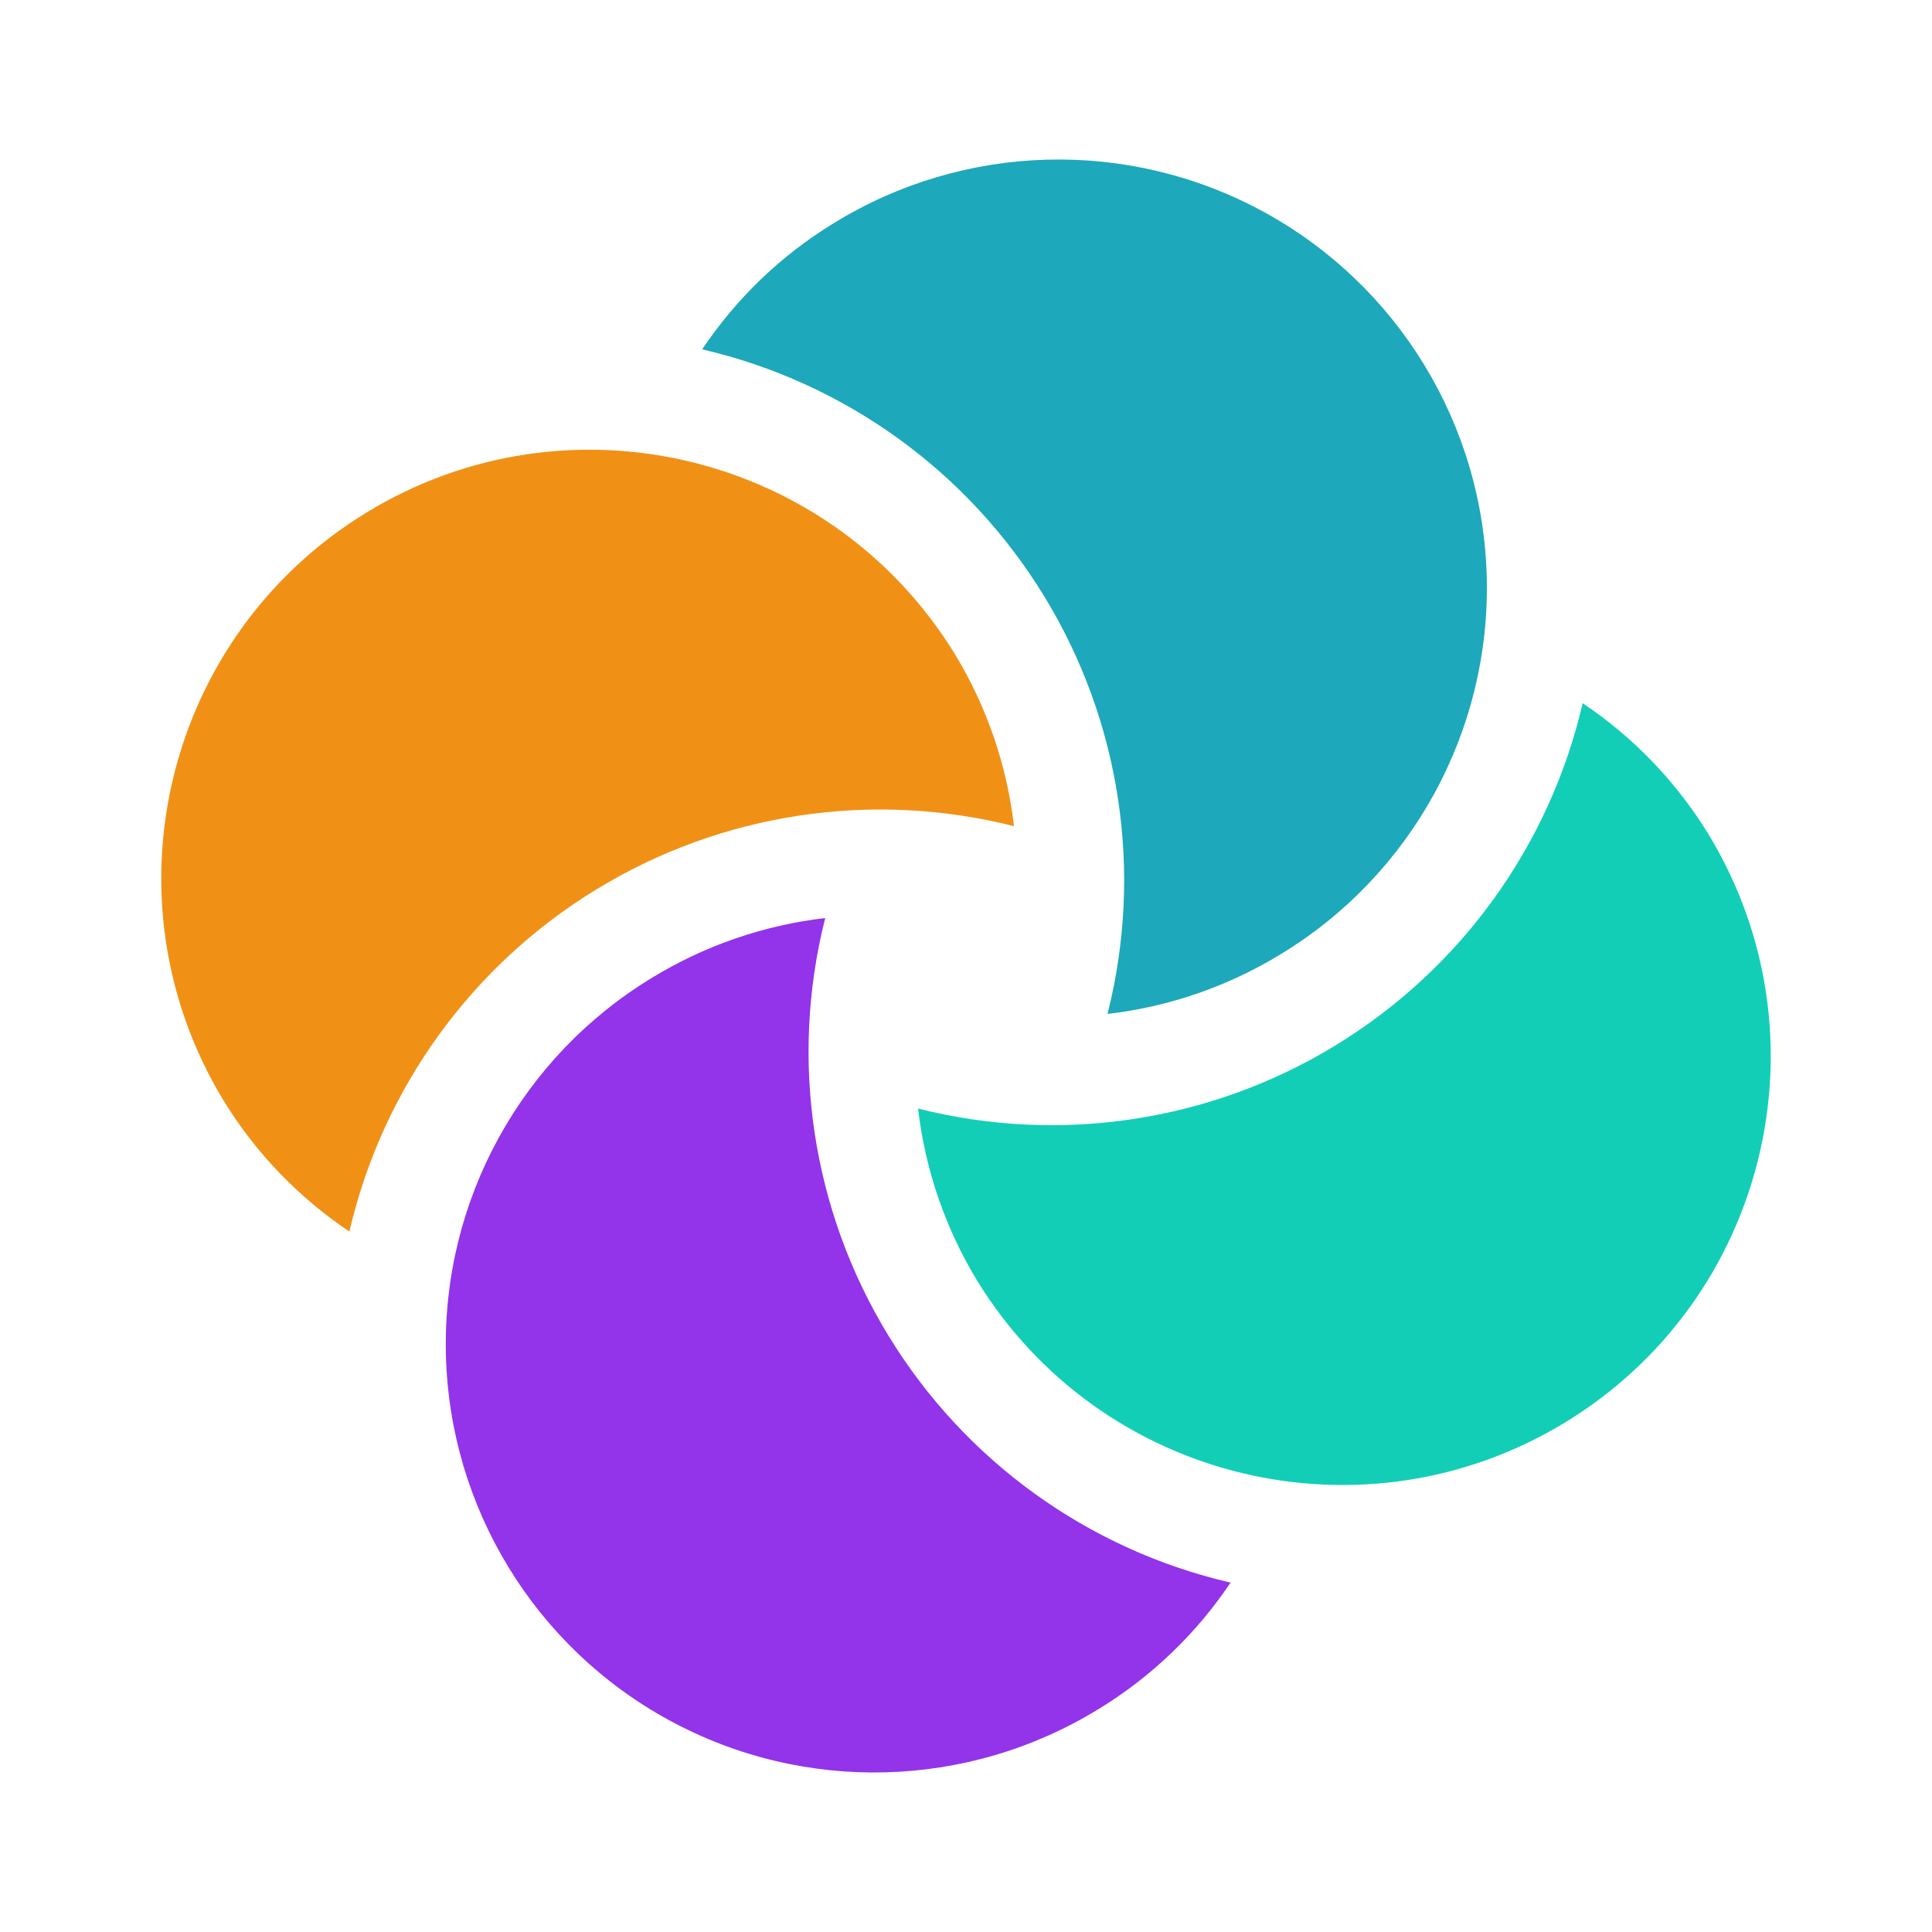
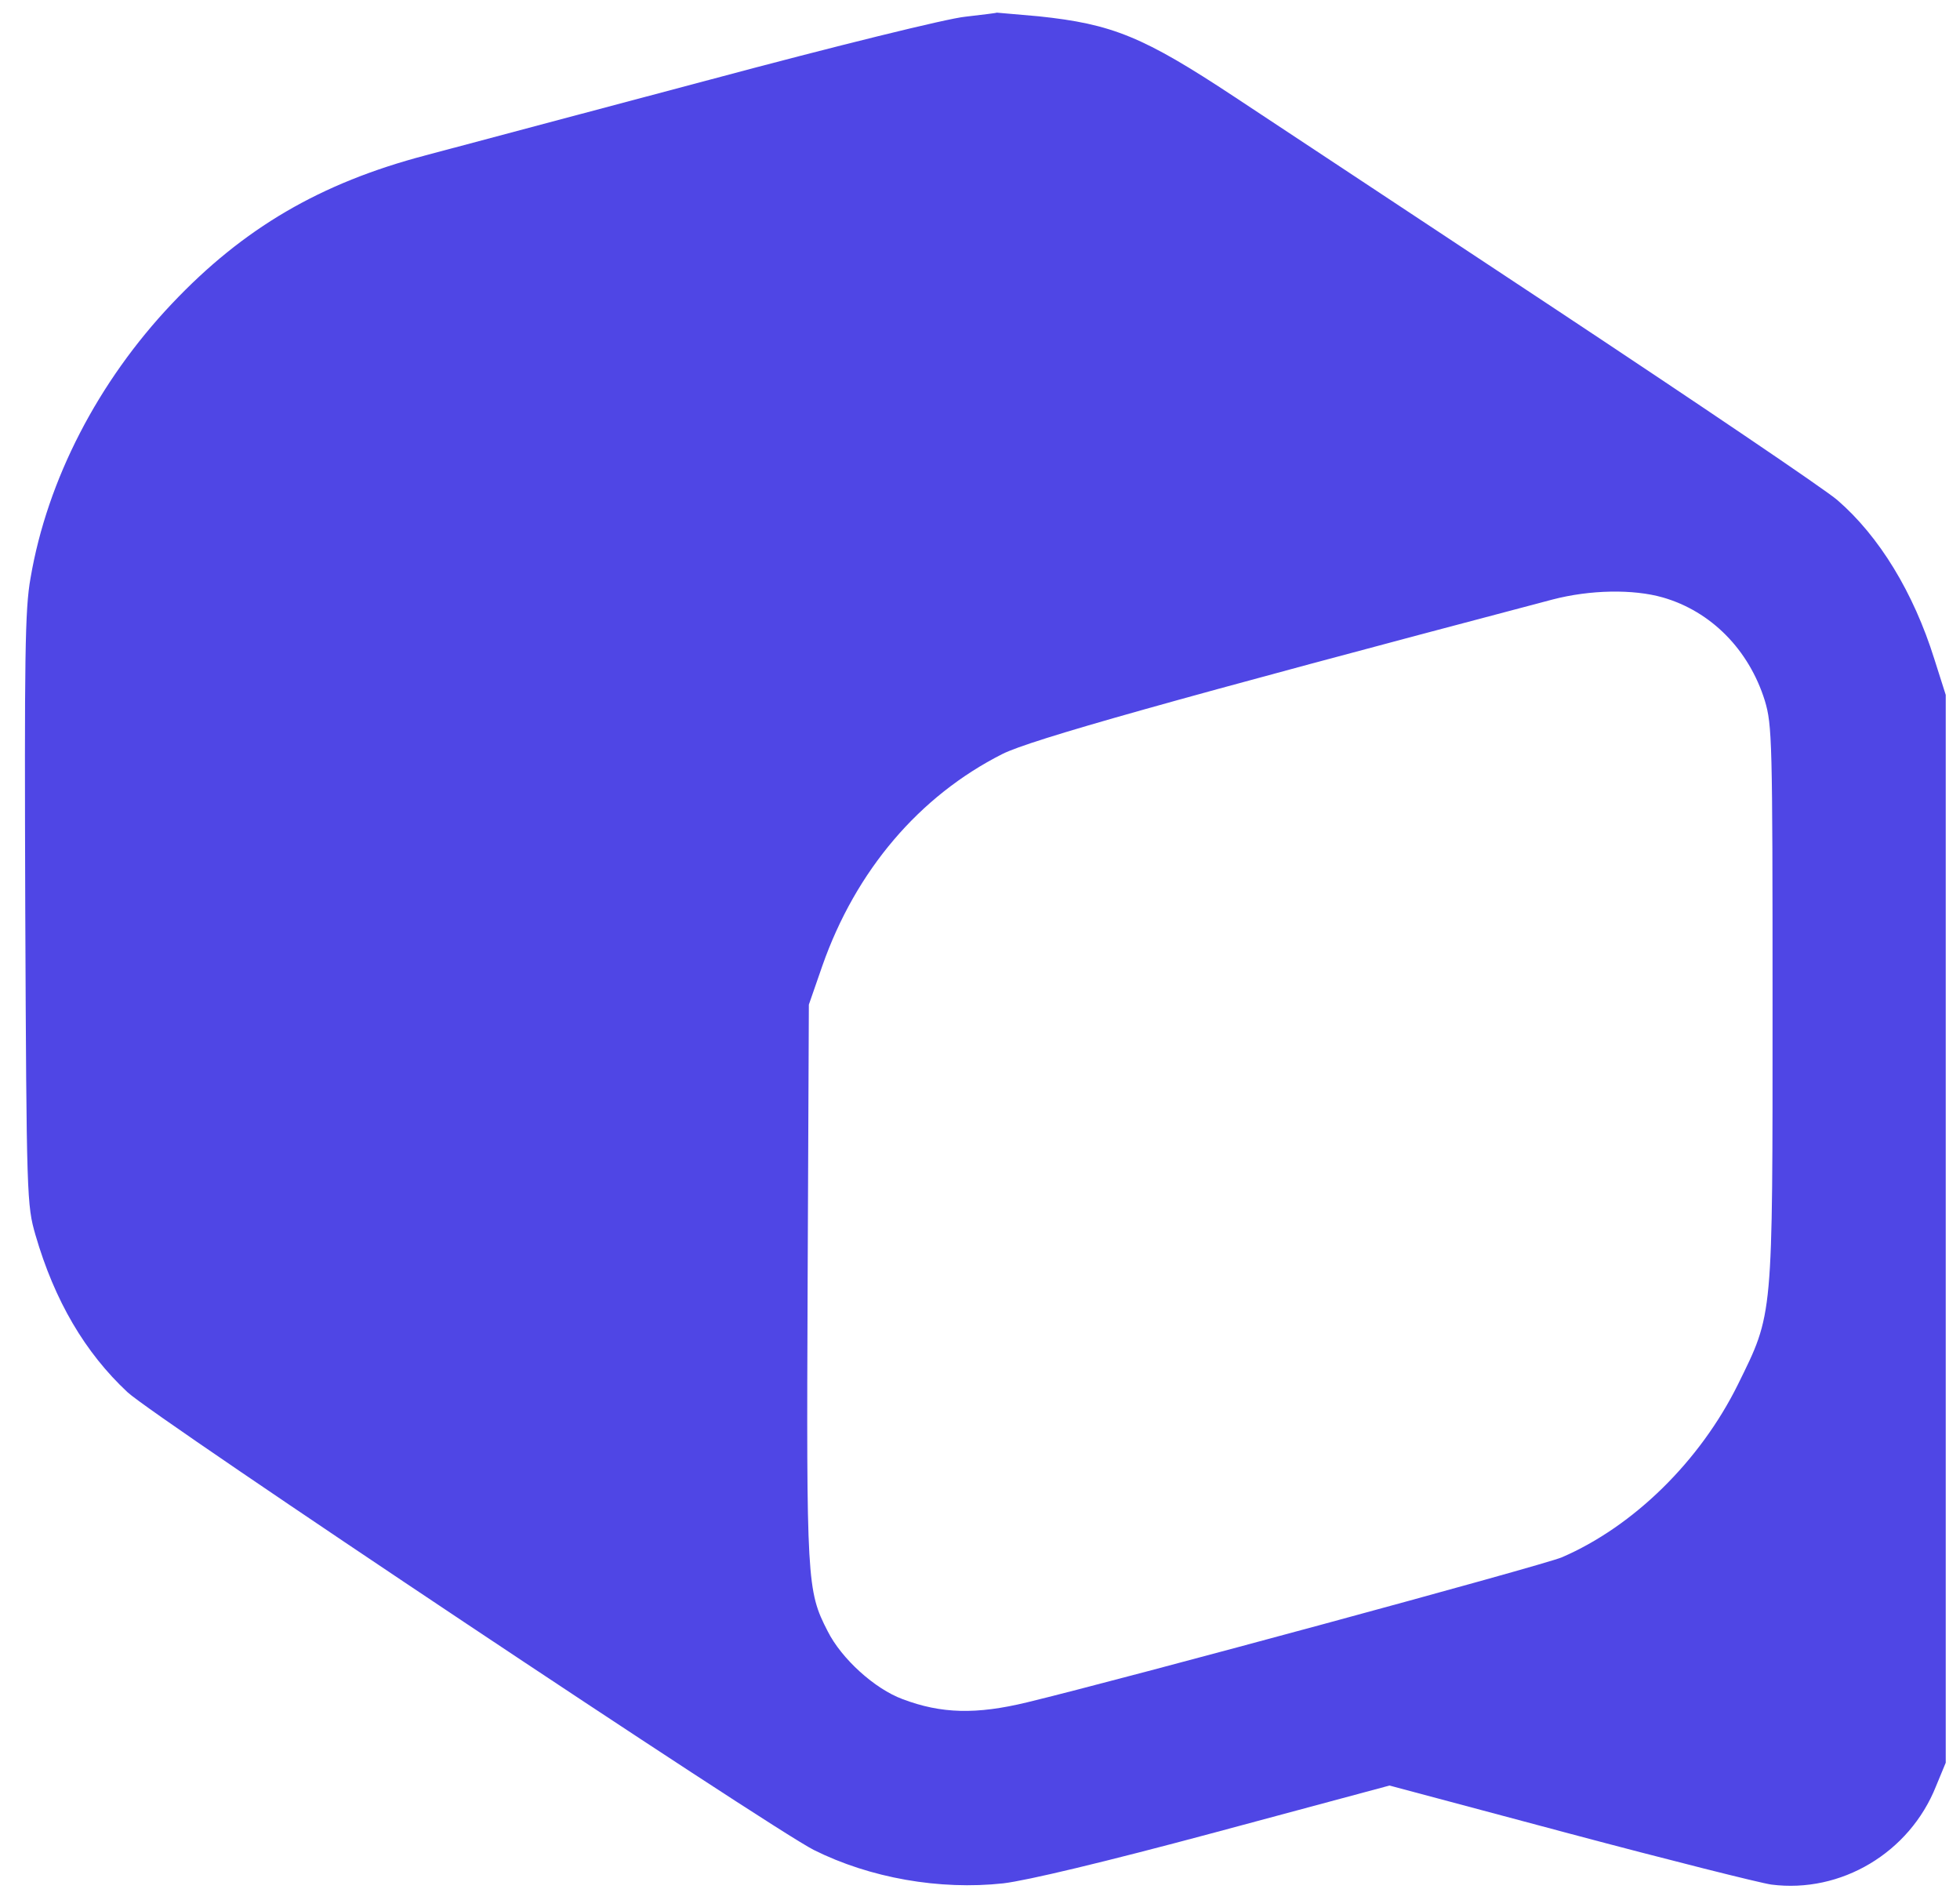
- <svg xmlns="http://www.w3.org/2000/svg" width="32" height="32" fill="none" viewbox="0 0 32 32">
-   <path fill="#1DA8BB" d="M17.298 9.88a9.023 9.023 0 011.046 6.914 7.052 7.052 0 002.858-.983 7.096 7.096 0 10-7.39-12.116c-.902.55-1.63 1.27-2.182 2.091a9.024 9.024 0 015.668 4.095z" />
-   <path fill="#F09116" d="M9.88 14.73a9.021 9.021 0 016.915-1.046 7.057 7.057 0 00-.984-2.858 7.096 7.096 0 00-12.116 7.39c.55.901 1.27 1.63 2.092 2.183a9.021 9.021 0 014.094-5.67z" />
-   <path fill="#9333EA" d="M18.2 28.305a7.06 7.06 0 002.182-2.092 9.02 9.02 0 01-5.669-4.094 9.02 9.02 0 01-1.045-6.913 7.058 7.058 0 00-2.859.983 7.096 7.096 0 107.39 12.116z" />
-   <path fill="#12CEB7" d="M22.12 17.315a9.023 9.023 0 01-6.914 1.046 7.05 7.05 0 00.983 2.858 7.096 7.096 0 0012.116-7.39 7.05 7.05 0 00-2.091-2.182 9.024 9.024 0 01-4.095 5.668z" />
+ <svg xmlns="http://www.w3.org/2000/svg" width="481pt" height="466pt" viewBox="0 0 481 466" preserveAspectRatio="xMidYMid meet" viewbox="0 0 32 32">
+   <g transform="translate(0,466) scale(0.1,-0.1)" fill="#4f46e5" stroke="none">
+     <path d="M2369 4619 c-43 -4 -319 -72 -625 -154 -302 -80 -616 -164 -699 -186 -259 -68 -448 -179 -623 -364 -181 -191 -306 -432 -347 -673 -14 -77 -15 -193 -13 -814 3 -709 4 -725 25 -798 47 -162 122 -289 226 -386 66 -62 1577 -1069 1684 -1123 138 -69 309 -99 465 -82 59 7 248 52 520 125 l428 115 442 -118 c244 -65 467 -121 495 -125 171 -22 339 78 404 241 l24 58 0 1310 0 1310 -28 88 c-51 163 -135 301 -238 390 -30 26 -342 237 -694 470 -352 233 -705 466 -785 519 -224 148 -300 179 -481 198 -56 5 -102 9 -103 9 0 -1 -35 -5 -77 -10z m1712 -1425 c118 -34 211 -128 250 -253 18 -60 19 -97 19 -745 0 -777 2 -756 -85 -933 -93 -188 -256 -348 -432 -424 -44 -19 -1077 -299 -1313 -356 -124 -30 -210 -28 -305 8 -68 25 -150 99 -184 167 -51 99 -52 122 -49 855 l3 682 33 95 c82 234 238 417 442 520 70 35 414 132 1350 379 92 24 198 26 271 5z" />
+   </g>
</svg>
